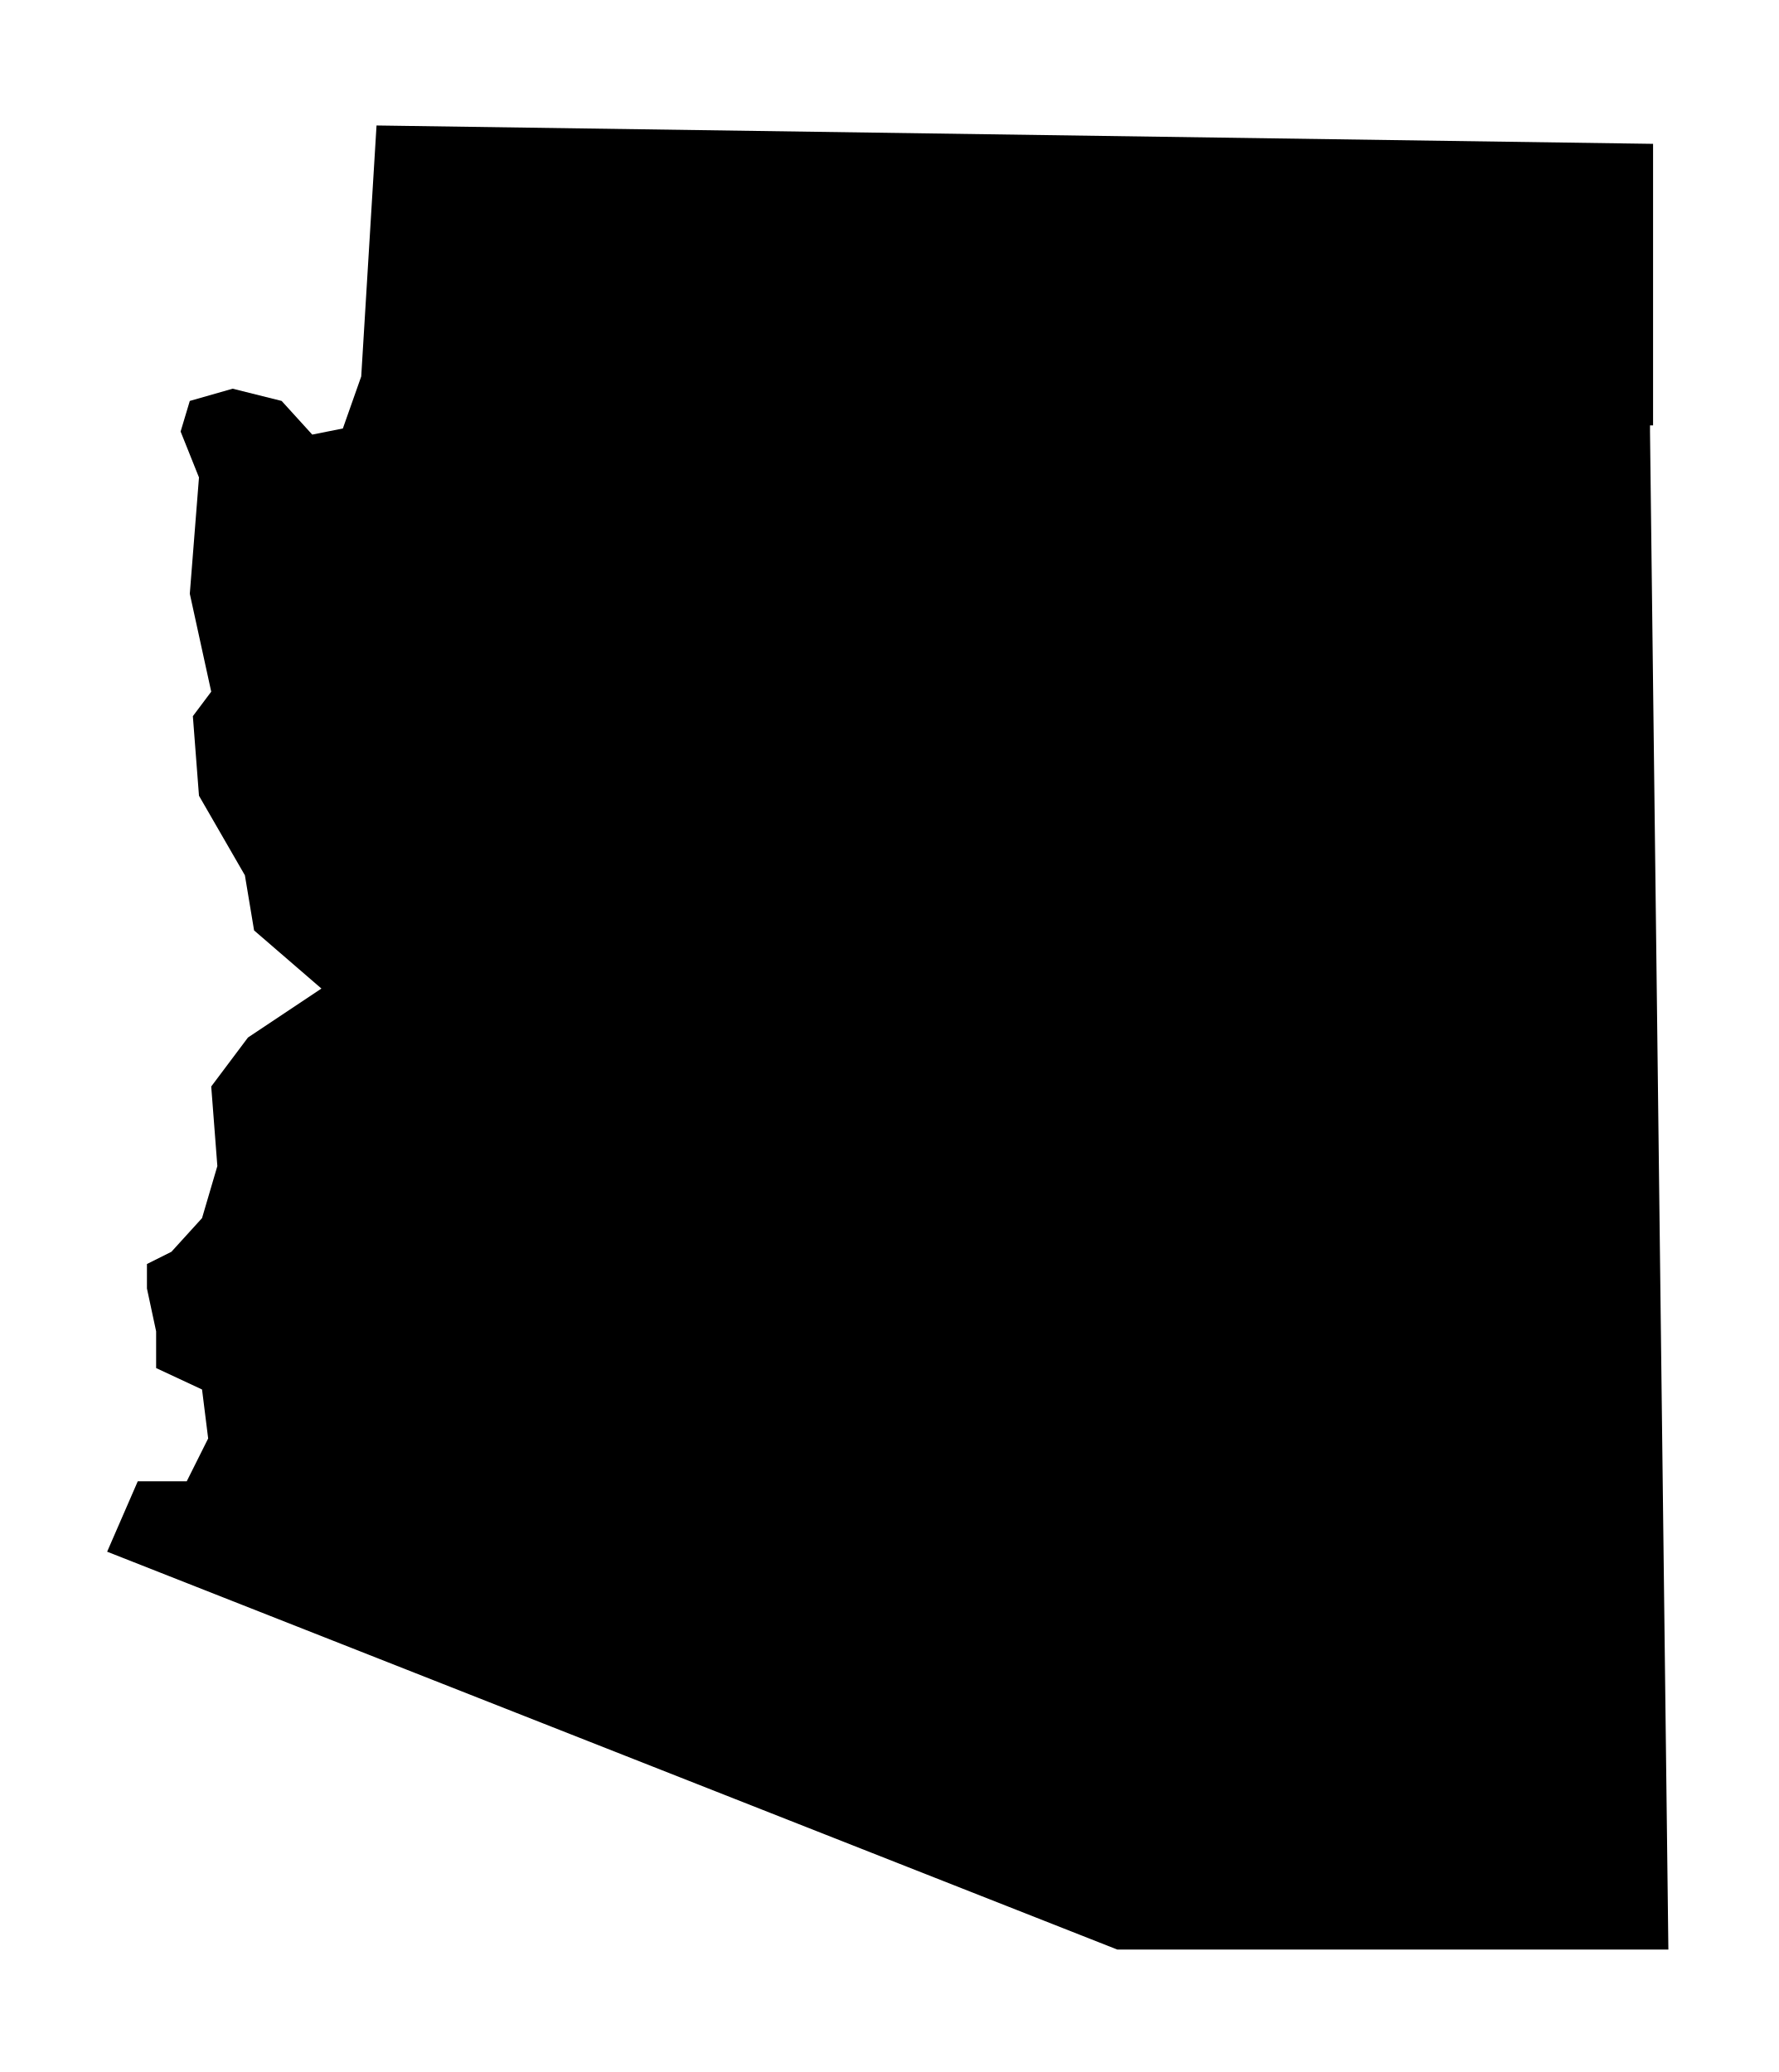
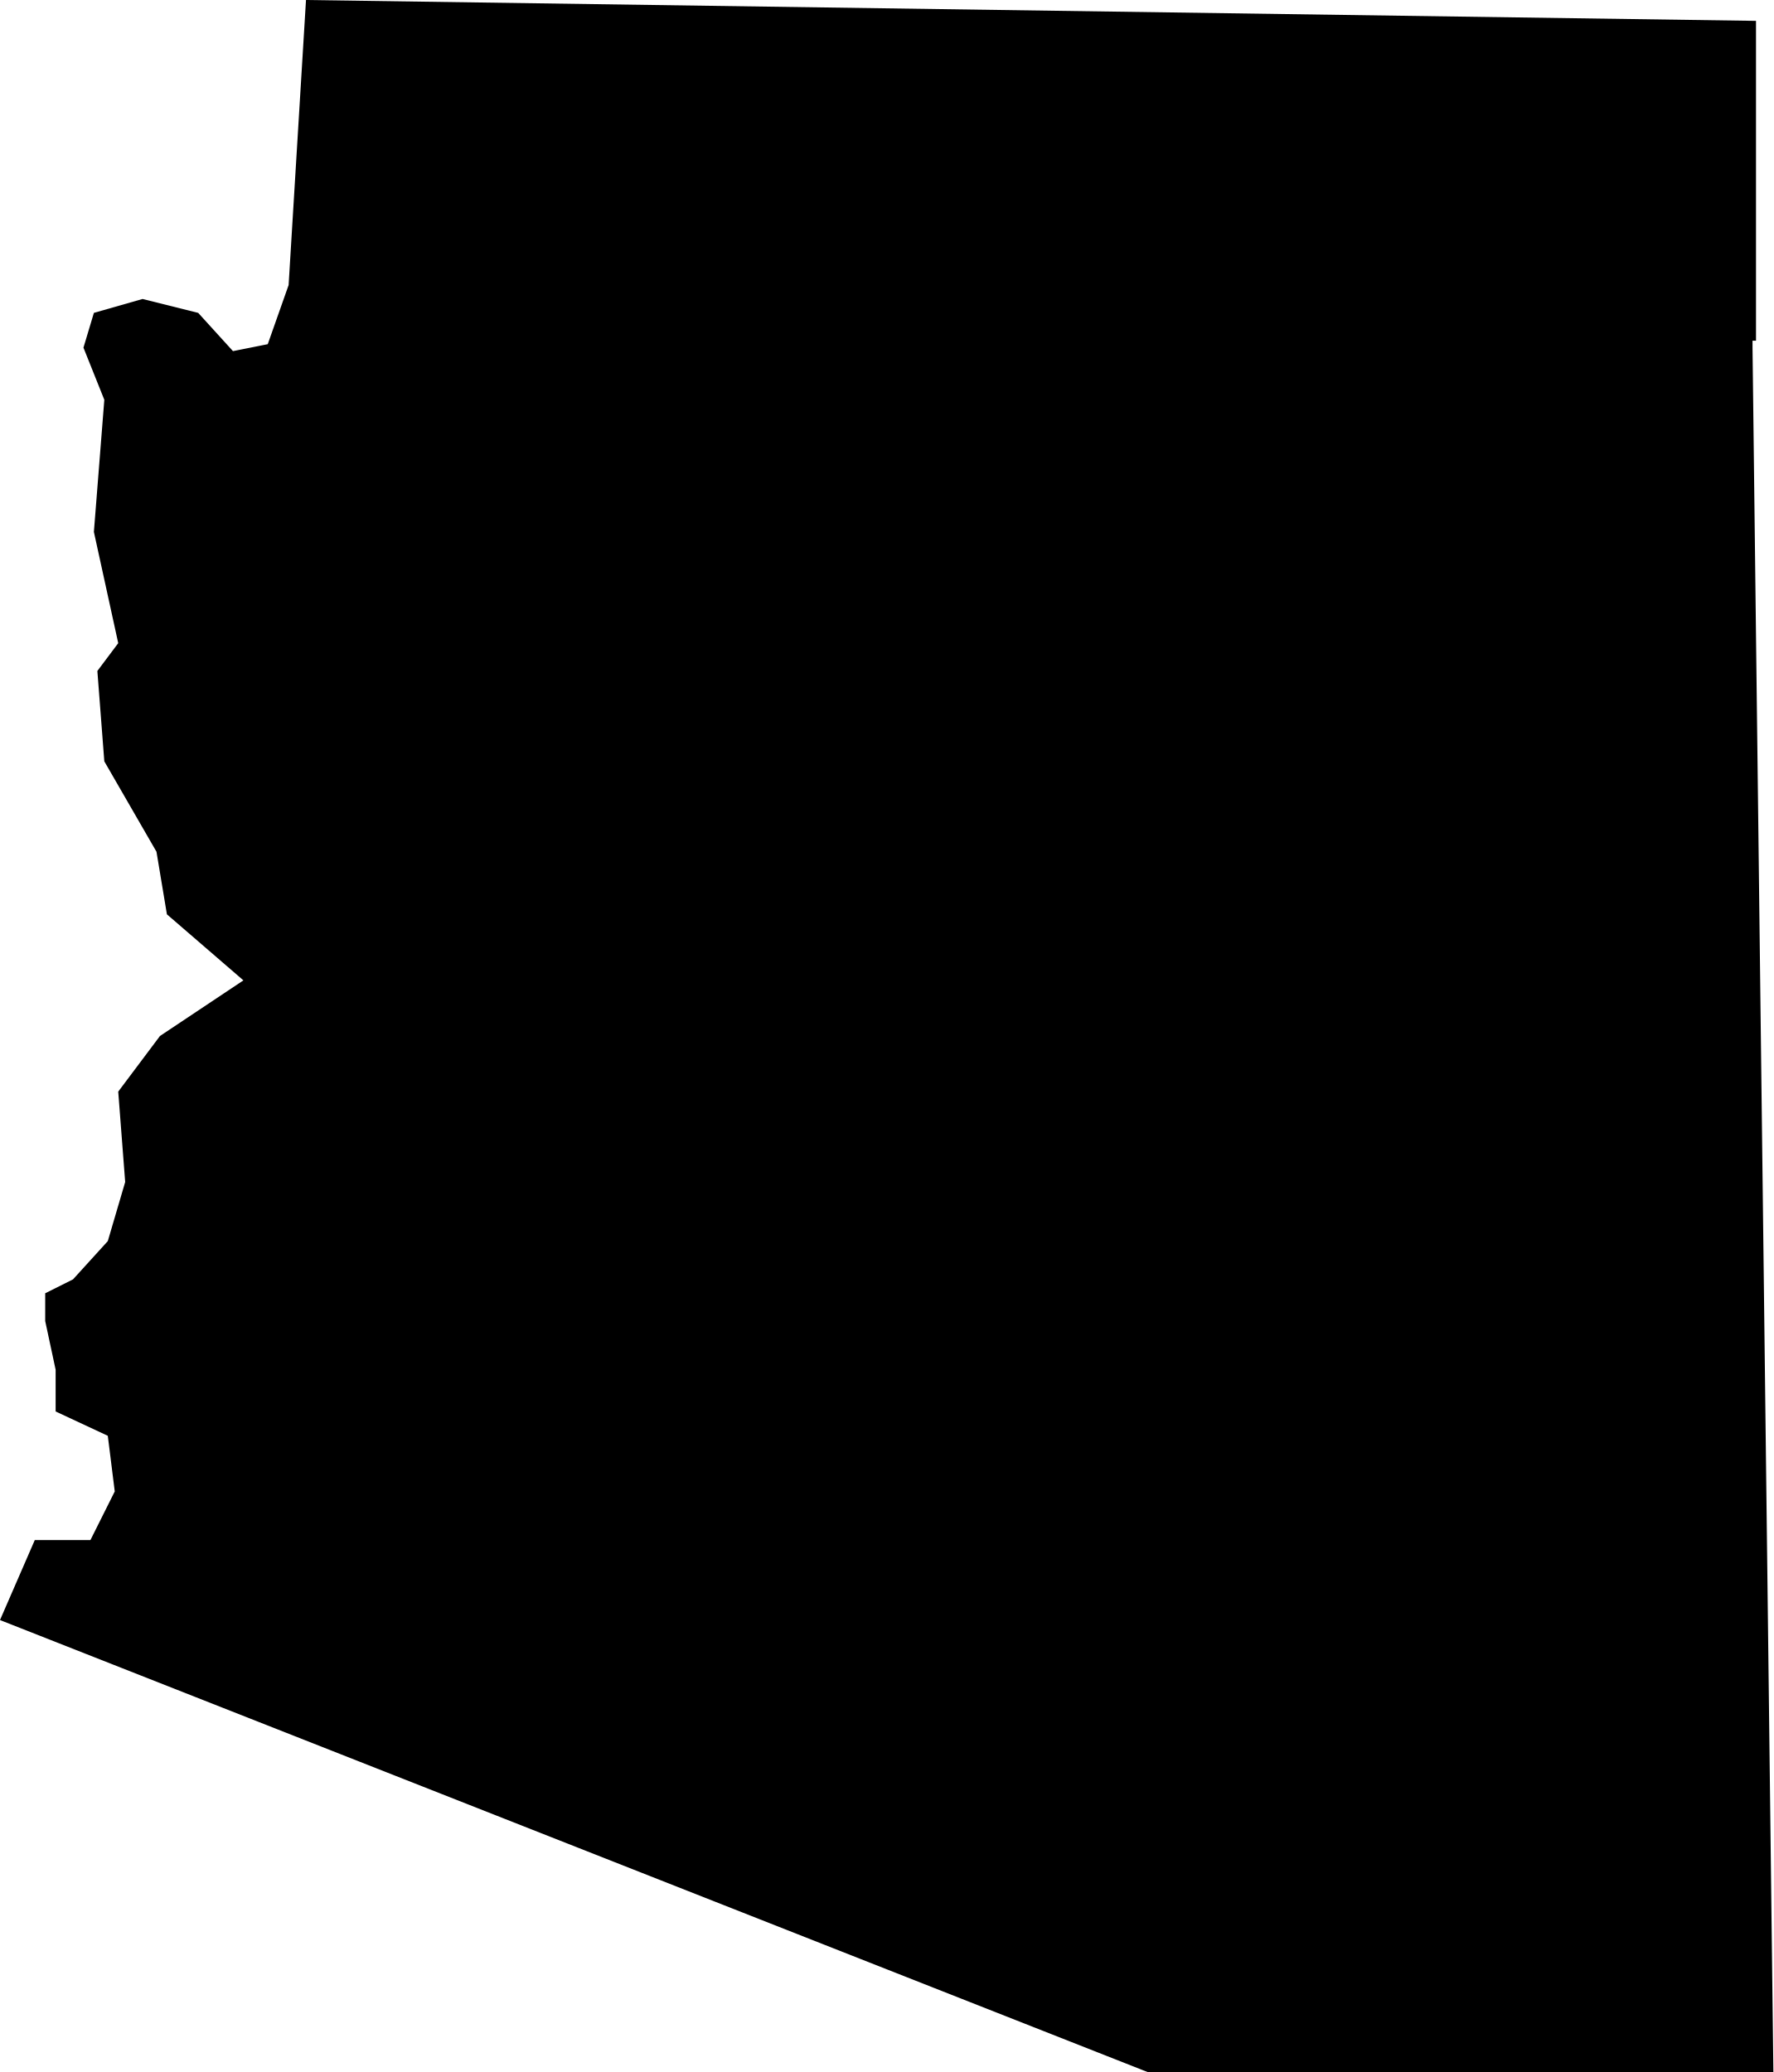
- <svg xmlns="http://www.w3.org/2000/svg" viewBox="0 0 58.1 67.7">
-   <path fill="inherit" d="M54,13.9V4.7l-41.7-.6-.5,8.2-.6,1.7-1,.2-1-1.1-1.6-.4-1.4.4-.3,1,.6,1.5-.3,3.8.7,3.2-.6.8.2,2.6,1.5,2.6.3,1.8,2.2,1.9-2.4,1.6-1.2,1.6.2,2.6-.5,1.7-1,1.1-.8.4v.8l.3,1.4v1.2l1.5.7.2,1.6-.7,1.4h-1.6l-1,2.3,33,13h18l-.6-49.6v-.2Z" />
+ <svg xmlns="http://www.w3.org/2000/svg" viewBox="0 0 51 59.6">
+   <path fill="inherit" d="M50.5,9.8V.6L8.8,0l-.5,8.2-.6,1.7-1,.2-1-1.1-1.6-.4-1.4.4-.3,1,.6,1.5-.3,3.8.7,3.2-.6.8.2,2.6,1.5,2.6.3,1.8,2.2,1.9-2.4,1.6-1.2,1.6.2,2.6-.5,1.7-1,1.1-.8.4v.8l.3,1.4v1.2l1.5.7.2,1.6-.7,1.4h-1.6l-1,2.3,33,13h18l-.6-49.6v-.2h0Z" />
</svg>
